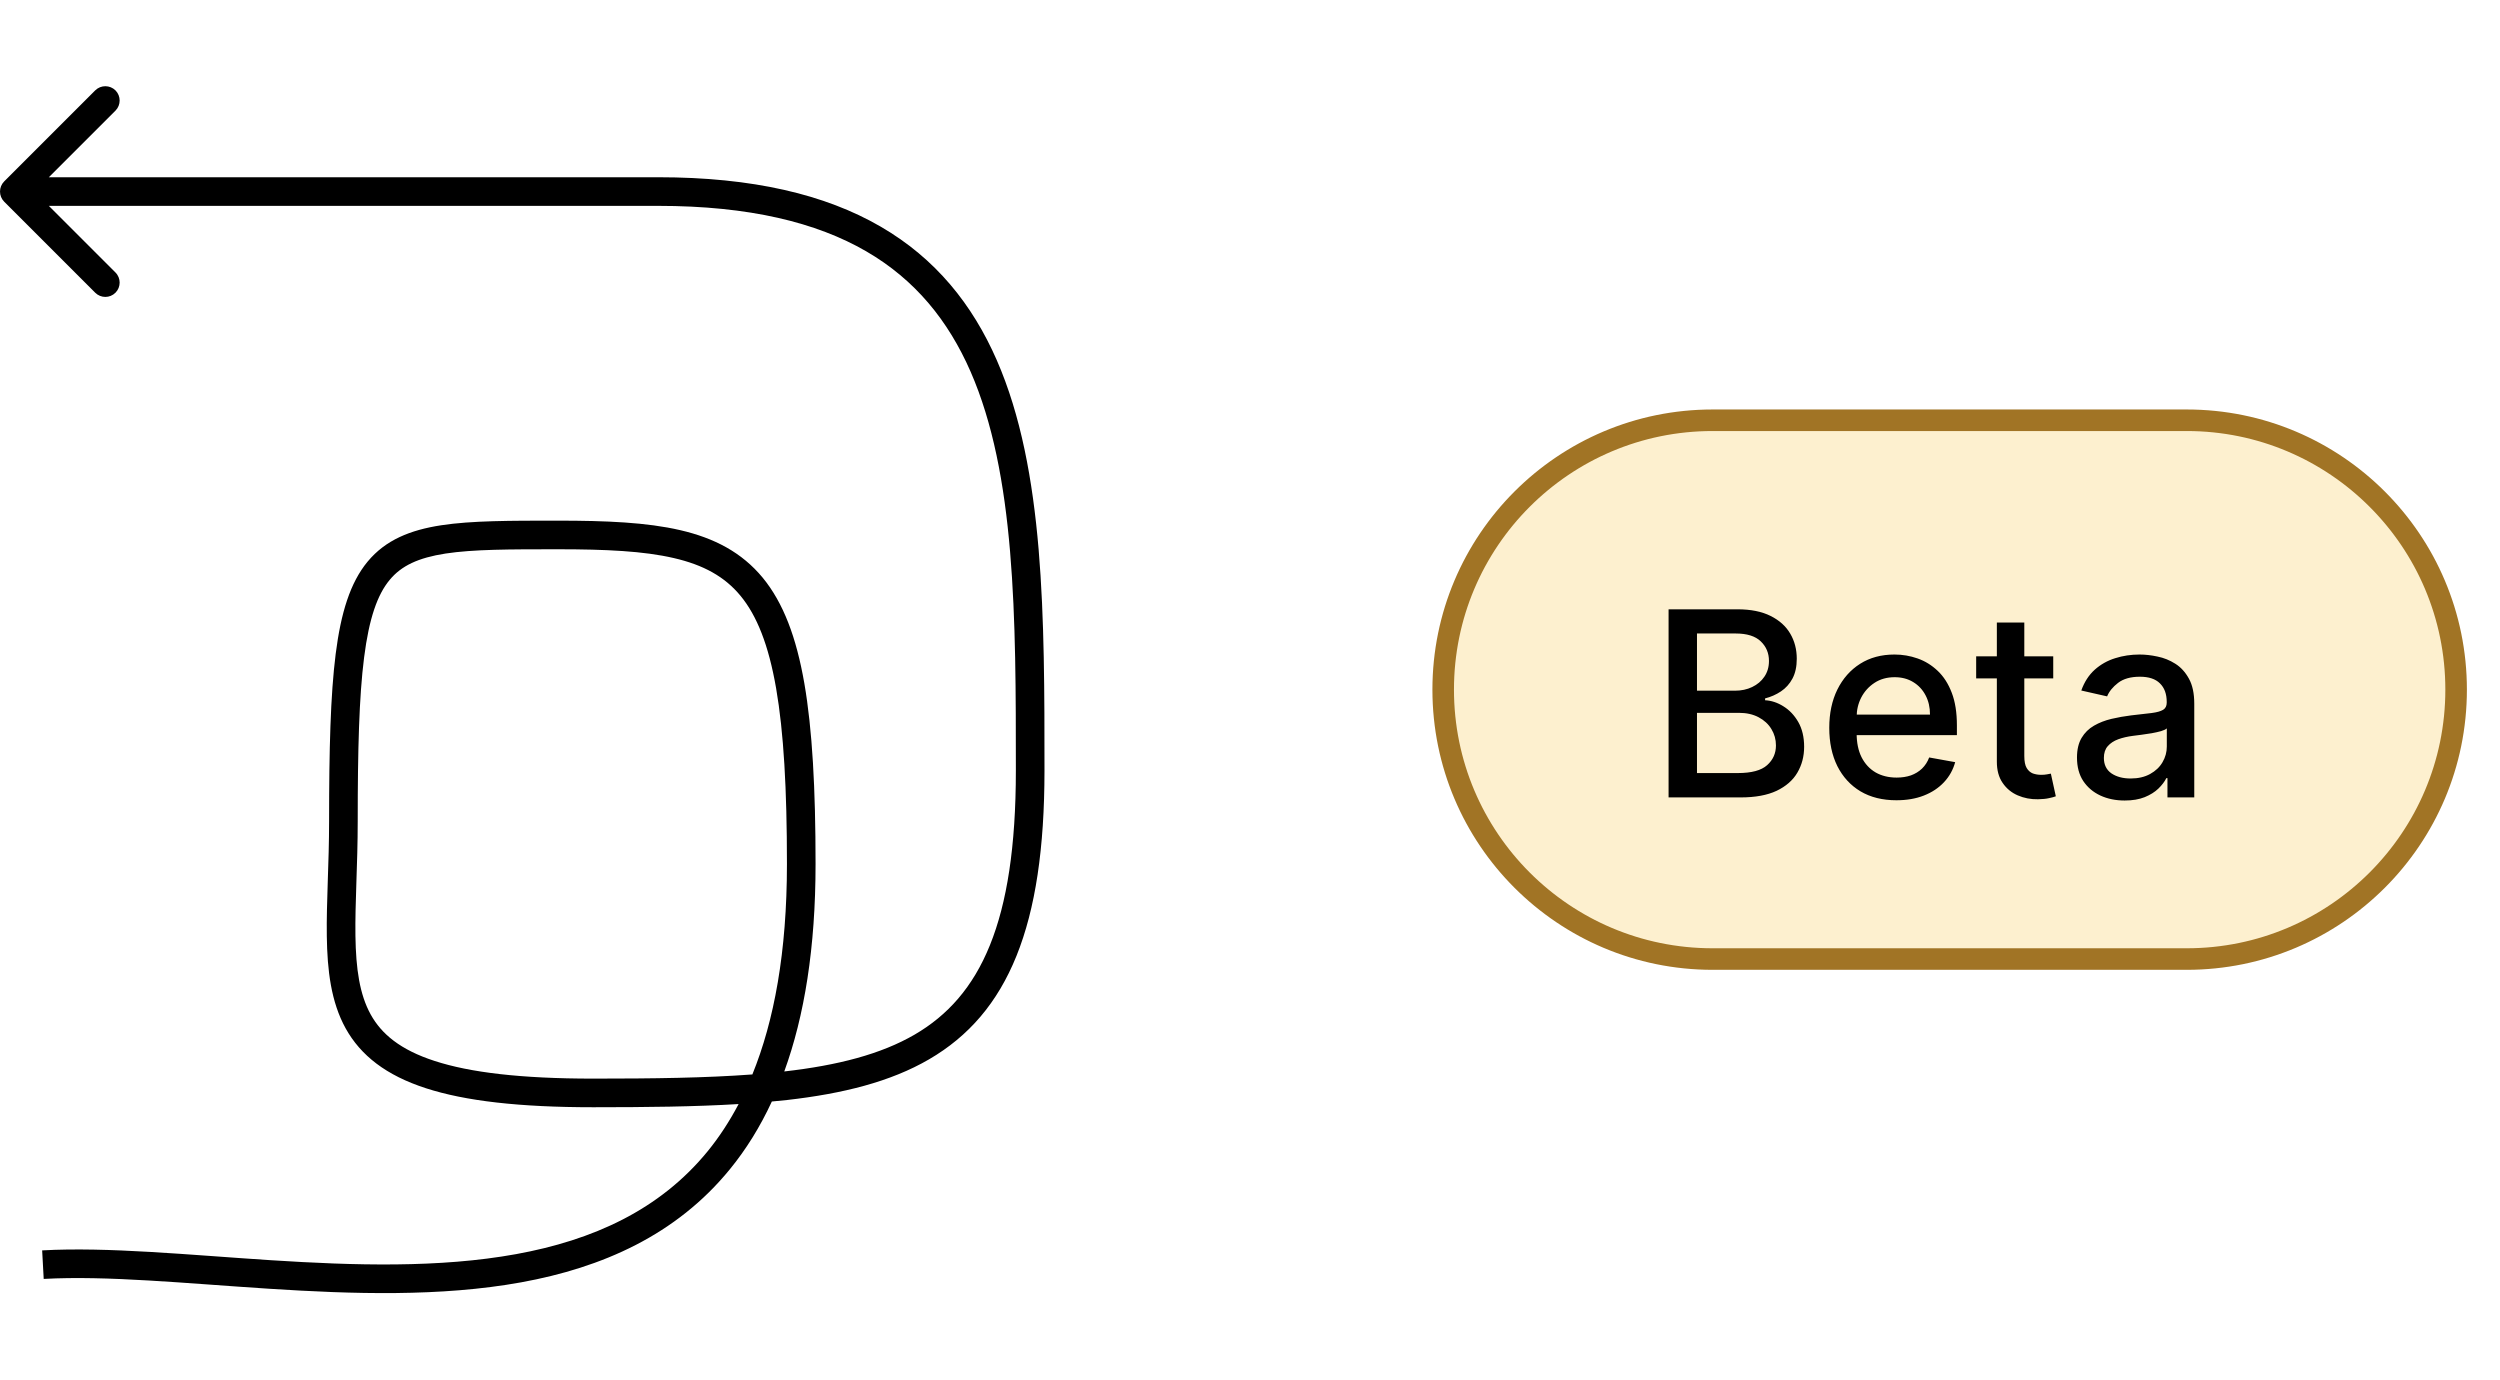
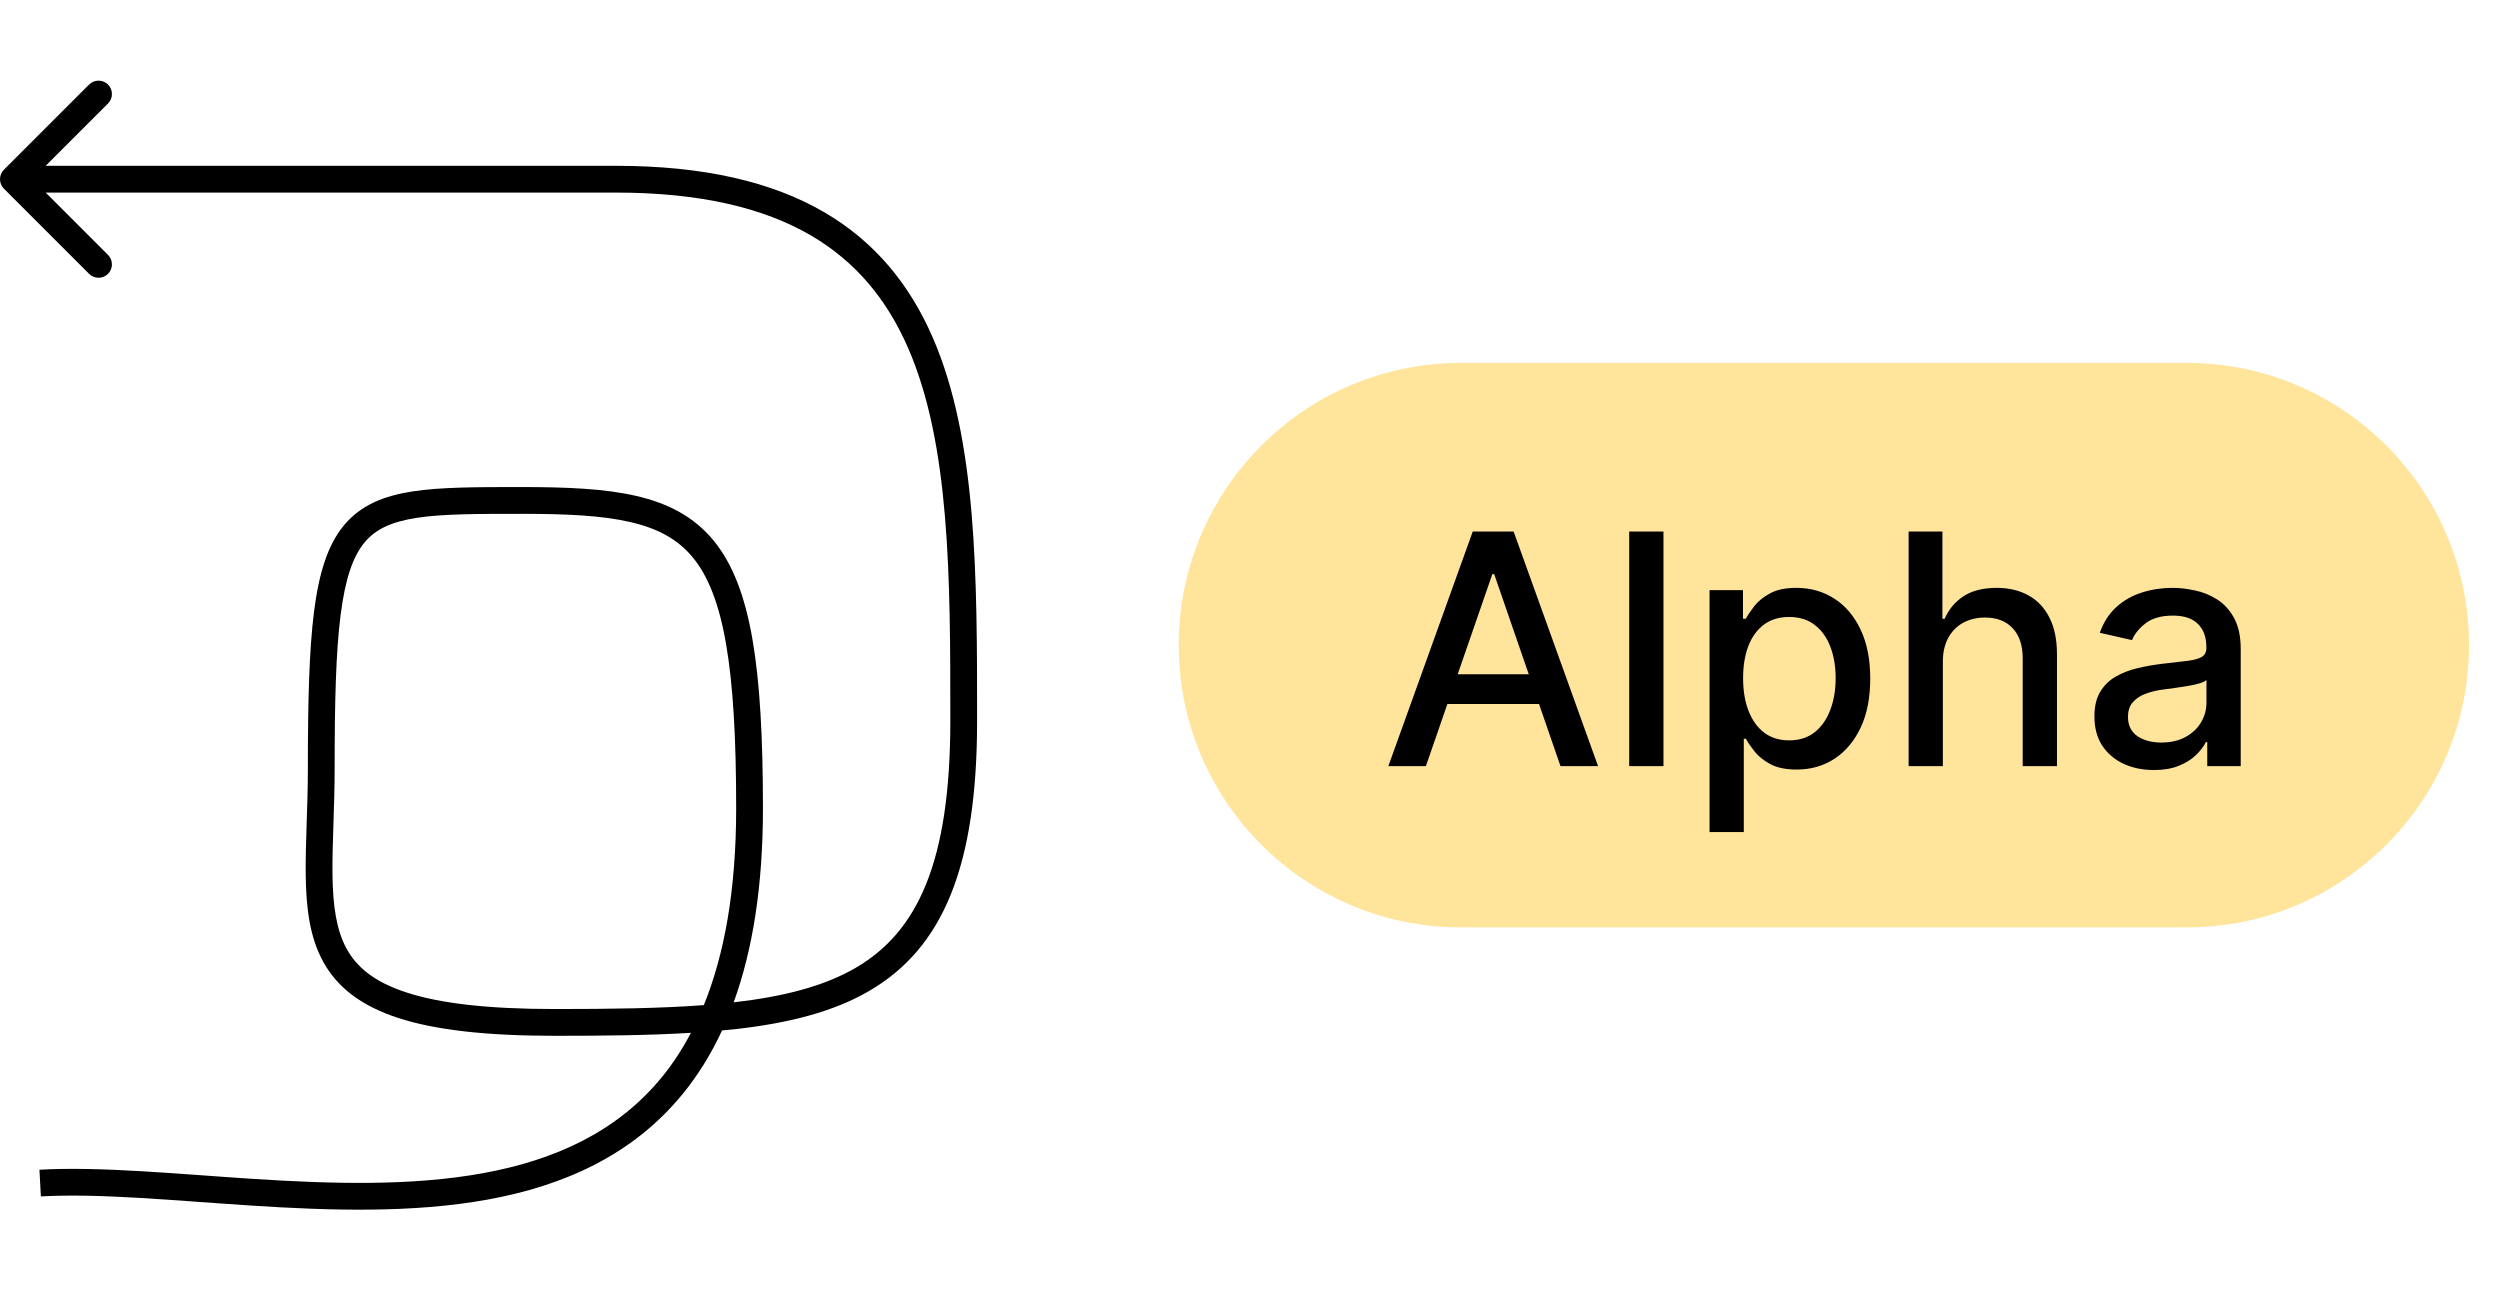
- <svg xmlns="http://www.w3.org/2000/svg" width="58" height="32" viewBox="0 0 58 32" fill="none">
+ <svg xmlns="http://www.w3.org/2000/svg" width="62" height="32" viewBox="0 0 62 32" fill="none">
  <path d="M23.568 17.877C23.568 16.092 23.568 14.377 23.434 12.8C23.301 11.223 23.035 9.807 22.517 8.621C22.001 7.442 21.235 6.49 20.092 5.828C18.944 5.164 17.388 4.776 15.269 4.776H1.133L2.679 6.322C2.808 6.451 2.808 6.661 2.679 6.791C2.549 6.921 2.339 6.921 2.209 6.791L0.097 4.679C-0.032 4.549 -0.032 4.339 0.097 4.209L2.209 2.097C2.339 1.968 2.549 1.968 2.679 2.097C2.808 2.227 2.808 2.437 2.679 2.567L1.133 4.112H15.269C17.465 4.112 19.146 4.513 20.425 5.254C21.709 5.997 22.562 7.068 23.125 8.355C23.685 9.637 23.959 11.134 24.096 12.744C24.232 14.354 24.232 16.099 24.232 17.877C24.232 21.479 23.393 23.506 21.555 24.576C20.657 25.099 19.551 25.373 18.261 25.52C18.145 25.533 18.027 25.544 17.907 25.555C17.633 26.147 17.308 26.667 16.937 27.122C15.689 28.655 13.967 29.409 12.092 29.75C10.223 30.089 8.175 30.024 6.244 29.899C4.293 29.773 2.481 29.59 1.014 29.671L0.978 29.009C2.498 28.924 4.379 29.114 6.287 29.237C8.214 29.361 10.191 29.42 11.973 29.096C13.75 28.773 15.306 28.074 16.423 26.703C16.684 26.382 16.922 26.02 17.136 25.614C16.119 25.676 14.994 25.688 13.764 25.688C12.048 25.688 10.793 25.543 9.881 25.247C8.958 24.948 8.368 24.487 8.019 23.858C7.679 23.244 7.593 22.51 7.582 21.72C7.576 21.322 7.59 20.896 7.604 20.453C7.619 20.008 7.635 19.541 7.635 19.05C7.635 17.39 7.667 16.126 7.788 15.169C7.909 14.218 8.124 13.518 8.529 13.029C8.946 12.526 9.52 12.296 10.237 12.186C10.944 12.078 11.842 12.079 12.946 12.079C14.061 12.079 15.005 12.119 15.783 12.3C16.571 12.483 17.209 12.814 17.695 13.403C18.173 13.985 18.475 14.785 18.661 15.855C18.846 16.925 18.921 18.297 18.921 20.045C18.921 21.987 18.663 23.571 18.195 24.858C19.44 24.716 20.439 24.457 21.221 24.002C22.747 23.113 23.568 21.4 23.568 17.877ZM8.299 19.05C8.299 19.554 8.283 20.031 8.268 20.475C8.253 20.921 8.241 21.331 8.246 21.711C8.257 22.477 8.343 23.071 8.6 23.536C8.849 23.985 9.282 24.355 10.086 24.615C10.9 24.88 12.074 25.024 13.764 25.024C15.147 25.024 16.374 25.008 17.455 24.927C17.96 23.683 18.257 22.09 18.257 20.045C18.257 18.309 18.182 16.983 18.006 15.969C17.83 14.954 17.557 14.281 17.182 13.825C16.813 13.377 16.32 13.106 15.632 12.947C14.935 12.785 14.058 12.743 12.946 12.743C11.821 12.743 10.983 12.744 10.338 12.842C9.704 12.94 9.312 13.125 9.041 13.453C8.758 13.793 8.563 14.338 8.447 15.254C8.331 16.164 8.299 17.39 8.299 19.05Z" fill="black" />
-   <rect x="33.482" y="9.75" width="23.5" height="12.5" rx="6.25" fill="#FDF0CF" />
-   <rect x="33.482" y="9.75" width="23.5" height="12.5" rx="6.25" stroke="#A17425" stroke-width="0.5" />
-   <path d="M38.711 18.5V14.136H40.309C40.619 14.136 40.875 14.188 41.078 14.29C41.281 14.391 41.433 14.528 41.534 14.701C41.635 14.873 41.685 15.067 41.685 15.283C41.685 15.464 41.652 15.618 41.585 15.743C41.519 15.867 41.429 15.966 41.317 16.041C41.206 16.115 41.084 16.169 40.95 16.203V16.246C41.095 16.253 41.237 16.3 41.374 16.386C41.514 16.472 41.629 16.593 41.72 16.751C41.81 16.908 41.856 17.1 41.856 17.326C41.856 17.549 41.803 17.749 41.698 17.927C41.595 18.103 41.434 18.243 41.217 18.347C40.999 18.449 40.722 18.5 40.384 18.5H38.711ZM39.37 17.935H40.32C40.635 17.935 40.861 17.874 40.997 17.752C41.134 17.63 41.202 17.477 41.202 17.294C41.202 17.156 41.167 17.03 41.097 16.915C41.028 16.8 40.928 16.708 40.799 16.64C40.671 16.572 40.519 16.538 40.343 16.538H39.37V17.935ZM39.37 16.024H40.252C40.399 16.024 40.532 15.996 40.65 15.939C40.769 15.882 40.864 15.803 40.933 15.7C41.004 15.597 41.04 15.474 41.04 15.334C41.04 15.153 40.977 15.002 40.85 14.88C40.724 14.758 40.53 14.697 40.269 14.697H39.37V16.024ZM43.996 18.566C43.674 18.566 43.396 18.497 43.163 18.359C42.932 18.22 42.753 18.025 42.626 17.773C42.501 17.521 42.439 17.224 42.439 16.885C42.439 16.55 42.501 16.254 42.626 15.999C42.753 15.743 42.929 15.543 43.155 15.4C43.382 15.256 43.648 15.185 43.952 15.185C44.136 15.185 44.315 15.215 44.488 15.276C44.662 15.337 44.817 15.433 44.955 15.564C45.093 15.695 45.202 15.864 45.281 16.073C45.361 16.28 45.4 16.533 45.4 16.829V17.055H42.799V16.578H44.776C44.776 16.41 44.742 16.262 44.674 16.133C44.606 16.002 44.51 15.899 44.386 15.824C44.264 15.749 44.12 15.711 43.956 15.711C43.777 15.711 43.62 15.755 43.487 15.843C43.355 15.93 43.253 16.043 43.18 16.184C43.109 16.323 43.074 16.474 43.074 16.638V17.011C43.074 17.229 43.112 17.416 43.189 17.569C43.267 17.722 43.376 17.84 43.515 17.921C43.654 18 43.817 18.04 44.003 18.04C44.123 18.04 44.233 18.023 44.333 17.989C44.432 17.953 44.518 17.901 44.591 17.831C44.663 17.761 44.719 17.675 44.757 17.573L45.36 17.682C45.312 17.859 45.225 18.015 45.1 18.148C44.976 18.28 44.821 18.384 44.633 18.457C44.447 18.53 44.235 18.566 43.996 18.566ZM47.635 15.227V15.739H45.847V15.227H47.635ZM46.327 14.443H46.964V17.539C46.964 17.663 46.982 17.756 47.019 17.818C47.056 17.879 47.104 17.921 47.162 17.944C47.222 17.965 47.286 17.976 47.356 17.976C47.407 17.976 47.452 17.972 47.49 17.965C47.528 17.958 47.558 17.952 47.58 17.948L47.695 18.474C47.658 18.489 47.605 18.503 47.537 18.517C47.469 18.533 47.383 18.541 47.281 18.543C47.114 18.546 46.957 18.516 46.812 18.453C46.668 18.391 46.55 18.294 46.461 18.163C46.371 18.033 46.327 17.869 46.327 17.671V14.443ZM49.292 18.572C49.085 18.572 48.897 18.534 48.73 18.457C48.562 18.379 48.429 18.266 48.331 18.119C48.234 17.971 48.186 17.79 48.186 17.575C48.186 17.391 48.222 17.239 48.293 17.119C48.364 17 48.46 16.905 48.58 16.836C48.701 16.766 48.836 16.714 48.985 16.678C49.134 16.643 49.286 16.616 49.441 16.597C49.637 16.575 49.796 16.556 49.919 16.542C50.041 16.526 50.129 16.501 50.185 16.467C50.24 16.433 50.268 16.378 50.268 16.301V16.286C50.268 16.1 50.215 15.956 50.11 15.854C50.007 15.751 49.852 15.7 49.646 15.7C49.431 15.7 49.262 15.748 49.139 15.843C49.017 15.937 48.932 16.041 48.885 16.156L48.286 16.02C48.357 15.821 48.461 15.661 48.597 15.538C48.735 15.415 48.894 15.325 49.073 15.27C49.252 15.213 49.44 15.185 49.637 15.185C49.768 15.185 49.906 15.2 50.053 15.232C50.2 15.261 50.338 15.317 50.466 15.398C50.595 15.479 50.701 15.595 50.783 15.745C50.866 15.894 50.907 16.088 50.907 16.327V18.5H50.285V18.053H50.259C50.218 18.135 50.156 18.216 50.074 18.296C49.992 18.375 49.886 18.441 49.757 18.494C49.627 18.546 49.472 18.572 49.292 18.572ZM49.431 18.061C49.607 18.061 49.757 18.026 49.882 17.957C50.009 17.887 50.105 17.796 50.17 17.684C50.237 17.57 50.27 17.449 50.27 17.32V16.898C50.247 16.921 50.203 16.942 50.138 16.962C50.074 16.98 50.001 16.996 49.919 17.011C49.836 17.023 49.756 17.035 49.678 17.047C49.6 17.057 49.534 17.065 49.482 17.072C49.358 17.088 49.245 17.114 49.143 17.151C49.042 17.188 48.961 17.241 48.9 17.311C48.84 17.379 48.81 17.47 48.81 17.584C48.81 17.741 48.869 17.861 48.985 17.942C49.102 18.021 49.25 18.061 49.431 18.061Z" fill="black" />
+   <path d="M29.232 16C29.232 12.134 32.366 9 36.232 9H54.232C58.098 9 61.232 12.134 61.232 16C61.232 19.866 58.098 23 54.232 23H36.232C32.366 23 29.232 19.866 29.232 16Z" fill="#FFE49C" />
+   <path d="M35.362 19H34.431L36.524 13.182H37.538L39.632 19H38.7L37.056 14.239H37.01L35.362 19ZM35.519 16.722H38.541V17.46H35.519V16.722ZM41.254 13.182V19H40.404V13.182H41.254ZM42.397 20.636V14.636H43.226V15.344H43.297C43.346 15.253 43.417 15.148 43.51 15.028C43.603 14.909 43.732 14.805 43.897 14.716C44.061 14.625 44.279 14.579 44.55 14.579C44.902 14.579 45.217 14.669 45.493 14.847C45.77 15.025 45.986 15.281 46.144 15.617C46.303 15.952 46.382 16.355 46.382 16.827C46.382 17.298 46.304 17.703 46.147 18.04C45.989 18.375 45.773 18.634 45.499 18.815C45.224 18.995 44.911 19.085 44.558 19.085C44.293 19.085 44.076 19.041 43.908 18.952C43.741 18.863 43.611 18.759 43.516 18.639C43.421 18.52 43.348 18.414 43.297 18.321H43.246V20.636H42.397ZM43.229 16.818C43.229 17.125 43.273 17.394 43.362 17.625C43.451 17.856 43.58 18.037 43.749 18.168C43.917 18.296 44.124 18.361 44.368 18.361C44.622 18.361 44.834 18.294 45.004 18.159C45.175 18.023 45.304 17.838 45.391 17.605C45.48 17.372 45.524 17.11 45.524 16.818C45.524 16.53 45.481 16.272 45.394 16.043C45.308 15.813 45.18 15.633 45.007 15.5C44.837 15.367 44.624 15.301 44.368 15.301C44.122 15.301 43.913 15.365 43.743 15.492C43.575 15.618 43.447 15.796 43.359 16.023C43.272 16.25 43.229 16.515 43.229 16.818ZM48.183 16.409V19H47.334V13.182H48.172V15.347H48.226C48.328 15.112 48.484 14.925 48.695 14.787C48.905 14.649 49.18 14.579 49.519 14.579C49.818 14.579 50.079 14.641 50.303 14.764C50.528 14.887 50.702 15.071 50.825 15.315C50.95 15.558 51.013 15.861 51.013 16.224V19H50.163V16.327C50.163 16.007 50.081 15.758 49.916 15.582C49.752 15.404 49.522 15.315 49.229 15.315C49.028 15.315 48.848 15.358 48.689 15.443C48.532 15.528 48.408 15.653 48.317 15.818C48.228 15.981 48.183 16.178 48.183 16.409ZM53.416 19.097C53.14 19.097 52.89 19.046 52.666 18.943C52.443 18.839 52.266 18.688 52.135 18.491C52.006 18.294 51.942 18.053 51.942 17.767C51.942 17.521 51.989 17.318 52.084 17.159C52.179 17 52.306 16.874 52.468 16.781C52.629 16.688 52.808 16.618 53.007 16.571C53.206 16.524 53.409 16.488 53.615 16.463C53.877 16.433 54.089 16.408 54.252 16.389C54.414 16.368 54.533 16.335 54.607 16.29C54.681 16.244 54.718 16.171 54.718 16.068V16.048C54.718 15.8 54.647 15.608 54.507 15.472C54.369 15.335 54.163 15.267 53.888 15.267C53.602 15.267 53.377 15.331 53.212 15.457C53.049 15.582 52.936 15.722 52.874 15.875L52.075 15.693C52.17 15.428 52.308 15.214 52.49 15.051C52.674 14.886 52.885 14.767 53.124 14.693C53.362 14.617 53.613 14.579 53.877 14.579C54.051 14.579 54.236 14.6 54.431 14.642C54.627 14.682 54.811 14.756 54.982 14.864C55.154 14.972 55.295 15.126 55.405 15.327C55.515 15.526 55.57 15.784 55.57 16.102V19H54.74V18.403H54.706C54.651 18.513 54.569 18.621 54.459 18.727C54.349 18.833 54.208 18.921 54.036 18.991C53.863 19.062 53.657 19.097 53.416 19.097ZM53.601 18.415C53.836 18.415 54.037 18.368 54.203 18.276C54.372 18.183 54.5 18.062 54.587 17.912C54.676 17.76 54.72 17.599 54.72 17.426V16.864C54.69 16.894 54.631 16.922 54.544 16.949C54.459 16.974 54.361 16.995 54.252 17.014C54.142 17.031 54.035 17.047 53.931 17.062C53.826 17.076 53.739 17.087 53.669 17.097C53.504 17.117 53.354 17.152 53.218 17.202C53.083 17.251 52.975 17.322 52.894 17.415C52.814 17.506 52.774 17.627 52.774 17.778C52.774 17.989 52.852 18.148 53.007 18.256C53.163 18.362 53.361 18.415 53.601 18.415Z" fill="black" />
</svg>
